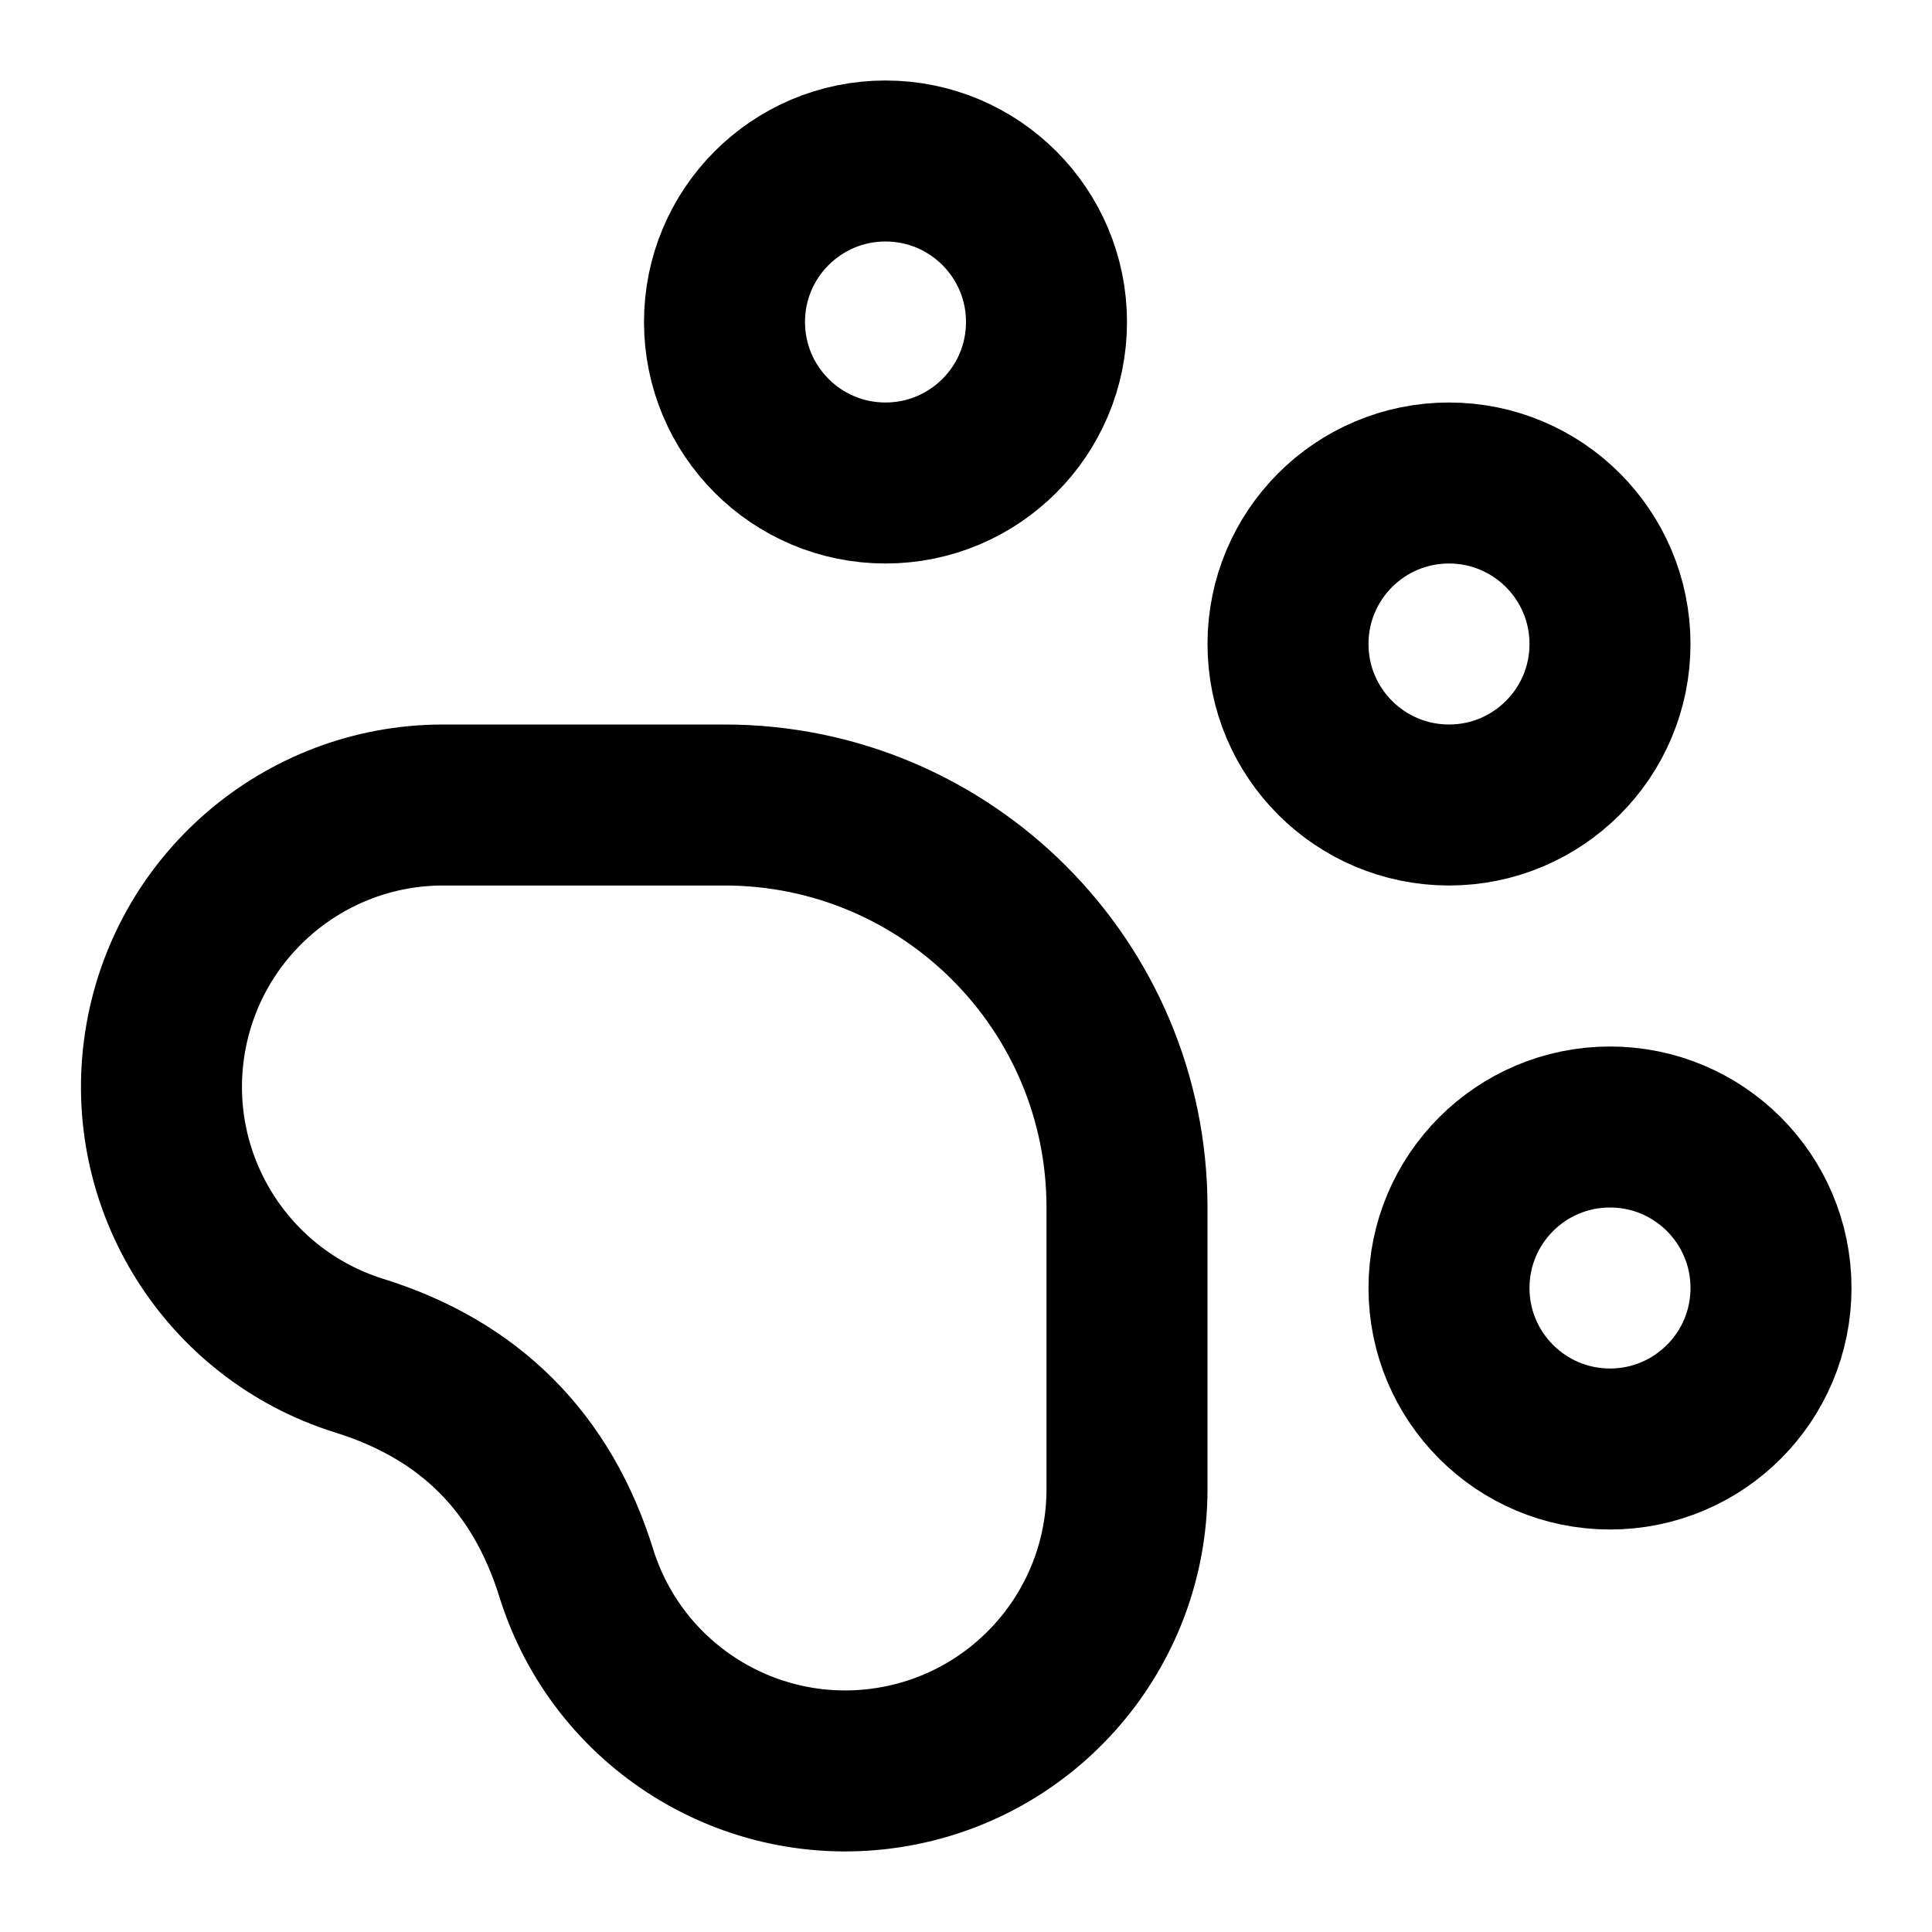
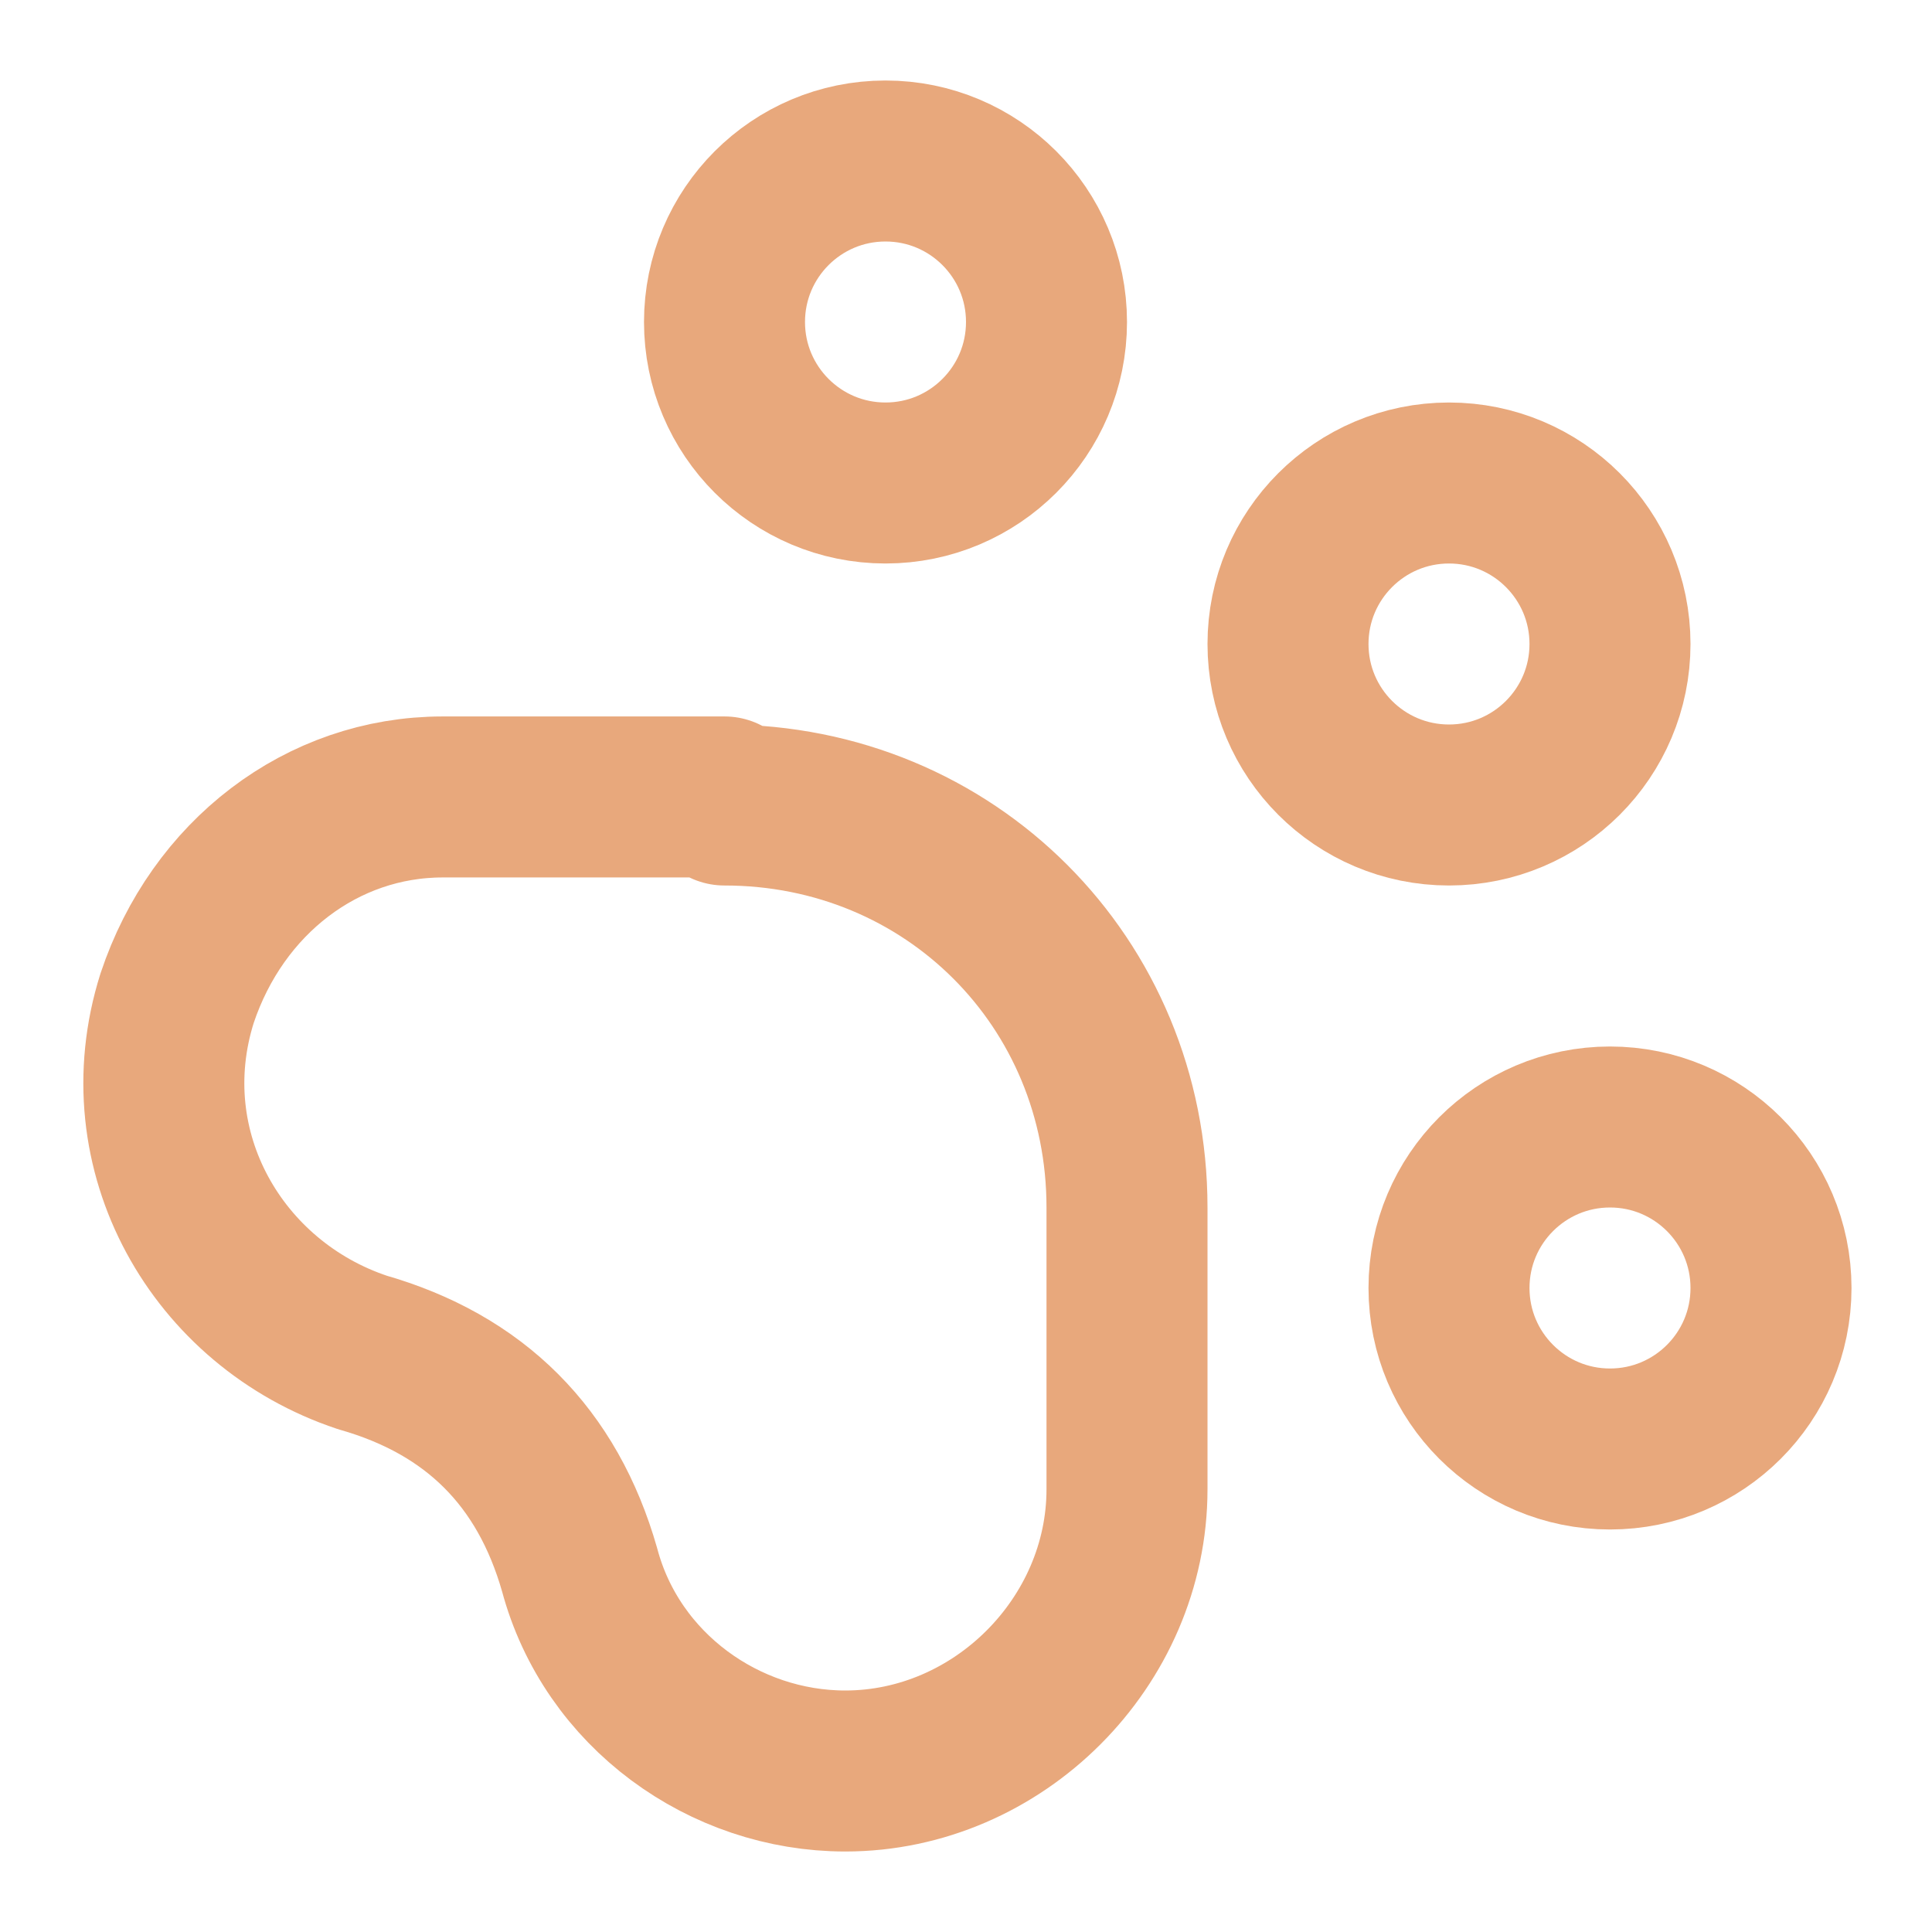
- <svg xmlns="http://www.w3.org/2000/svg" width="24" height="24" viewBox="0 0 24 24" fill="none" stroke="currentColor" stroke-width="2" stroke-linecap="round" stroke-linejoin="round" class="lucide lucide-paw-print-icon lucide-paw-print">
-   <circle cx="11" cy="4" r="2" />
-   <circle cx="18" cy="8" r="2" />
-   <circle cx="20" cy="16" r="2" />
-   <path d="M9 10a5 5 0 0 1 5 5v3.5a3.5 3.5 0 0 1-6.84 1.045Q6.52 17.48 4.46 16.84A3.5 3.5 0 0 1 5.5 10Z" />
+ <svg xmlns="http://www.w3.org/2000/svg" id="Calque_1" version="1.1" viewBox="0 0 24 24">
+   <defs>
+     <style>
+       .st0 {
+         fill: none;
+         stroke: #e8a87c;
+         stroke-linecap: round;
+         stroke-linejoin: round;
+         stroke-width: 2px;
+       }
+     </style>
+   </defs>
+   <circle class="st0" cx="11" cy="4" r="2" />
+   <circle class="st0" cx="18" cy="8" r="2" />
+   <circle class="st0" cx="20" cy="16" r="2" />
+   <path class="st0" d="M9,10c2.8,0,5,2.2,5,5v3.5c0,1.9-1.6,3.5-3.5,3.5-1.5,0-2.9-1-3.3-2.5-.4-1.4-1.3-2.3-2.7-2.7-1.8-.6-2.9-2.5-2.3-4.4.5-1.5,1.8-2.5,3.3-2.5h3.5Z" />
</svg>
